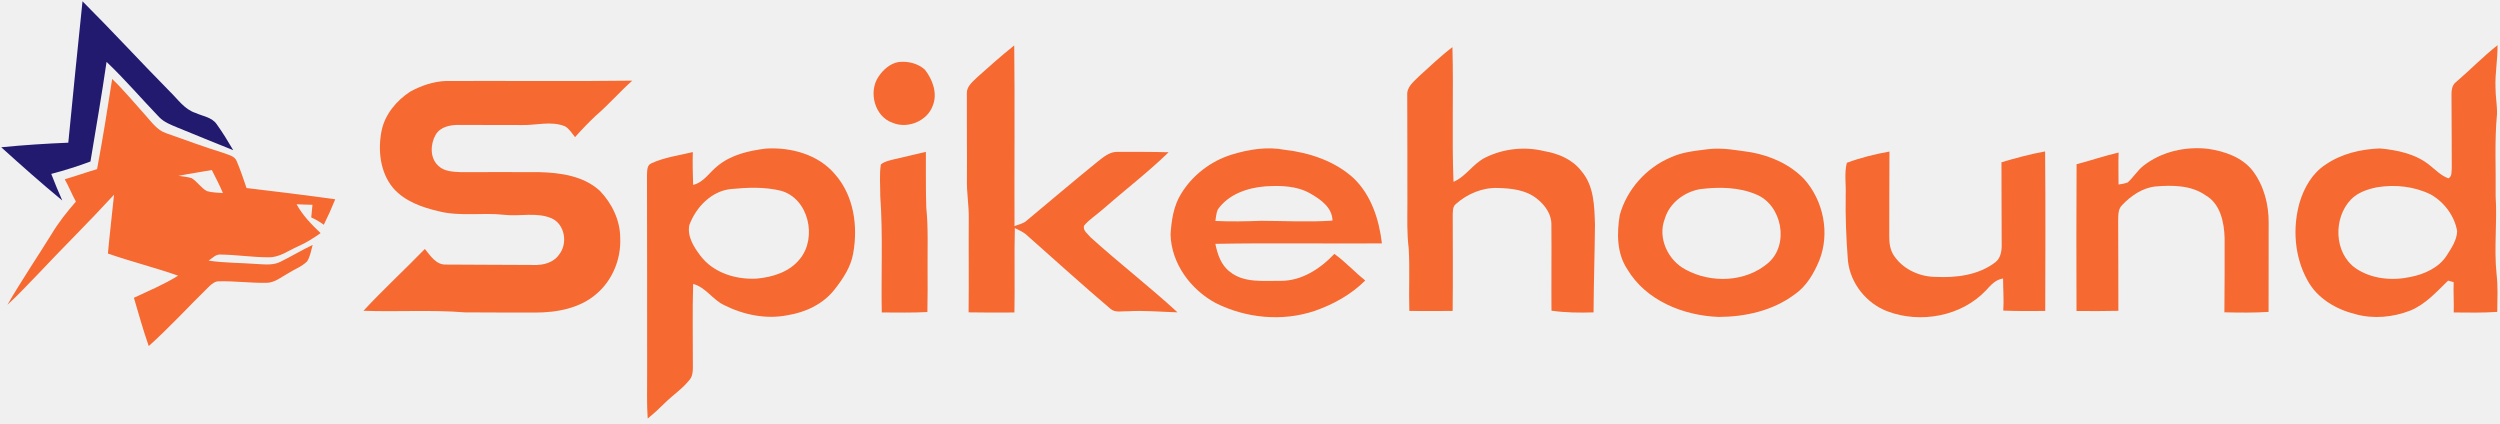
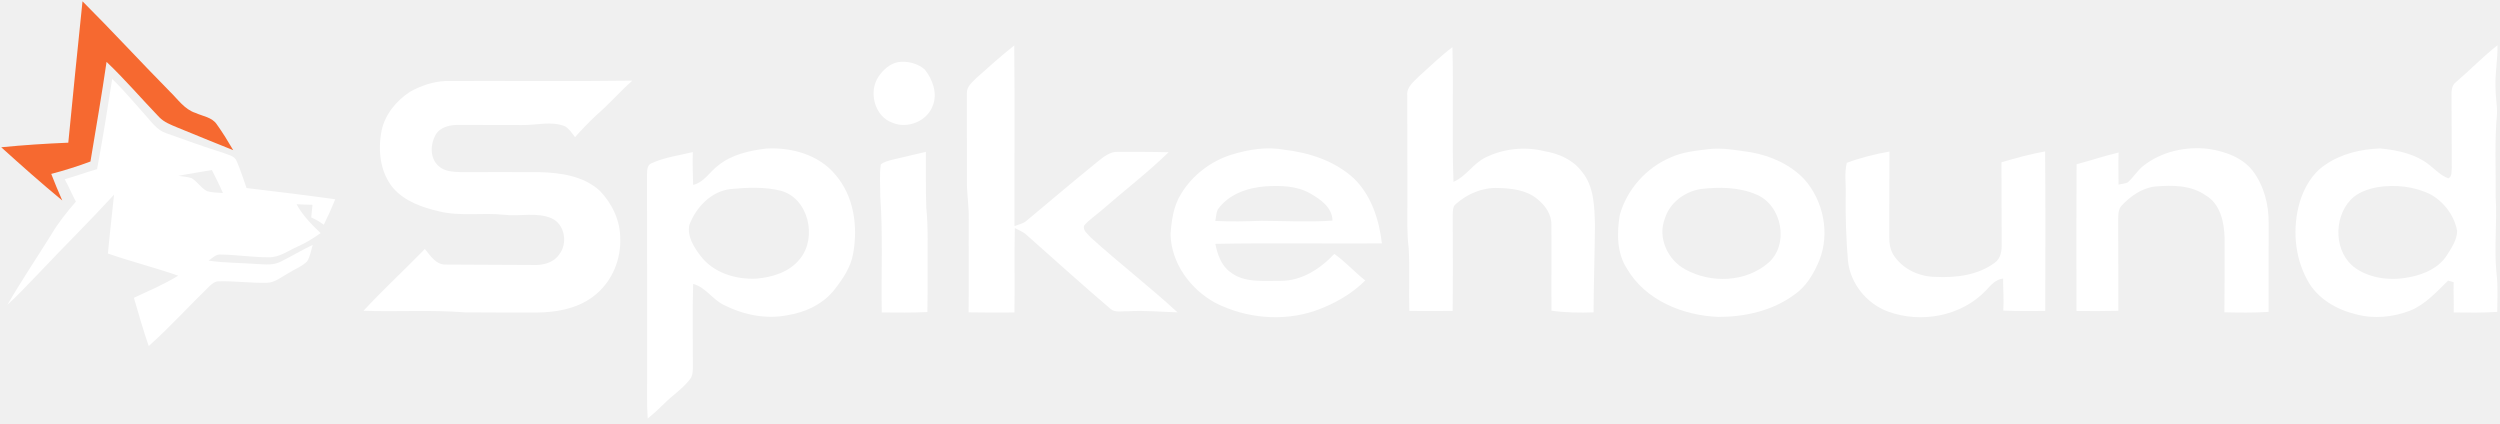
<svg xmlns="http://www.w3.org/2000/svg" width="1312pt" height="222pt" viewBox="0 0 1312 222" version="1.1">
-   <g id="#221a6fff">
-     <path fill="#221a6f" opacity="1.00" d=" M 43.30 0.68 C 58.81 16.18 73.66 32.34 89.05 47.95 C 93.30 52.04 96.80 57.43 102.69 59.30 C 106.46 61.01 111.25 61.53 113.74 65.21 C 116.87 69.58 119.68 74.17 122.39 78.81 C 112.61 74.90 102.86 70.93 93.12 66.93 C 89.74 65.50 86.15 64.19 83.55 61.48 C 74.28 51.87 65.62 41.67 55.92 32.48 C 53.39 49.95 50.35 67.34 47.47 84.76 C 40.72 87.27 33.86 89.44 26.89 91.27 C 28.73 95.96 30.61 100.63 32.68 105.22 C 21.75 96.21 11.15 86.78 0.64 77.28 C 12.34 76.13 24.09 75.36 35.84 74.88 C 38.30 50.14 40.68 25.39 43.30 0.68 Z" />
+   <g id="#f66930fff">
+     <path fill="#f66930" opacity="1.00" d=" M 43.30 0.68 C 58.81 16.18 73.66 32.34 89.05 47.95 C 93.30 52.04 96.80 57.43 102.69 59.30 C 106.46 61.01 111.25 61.53 113.74 65.21 C 116.87 69.58 119.68 74.17 122.39 78.81 C 112.61 74.90 102.86 70.93 93.12 66.93 C 89.74 65.50 86.15 64.19 83.55 61.48 C 74.28 51.87 65.62 41.67 55.92 32.48 C 53.39 49.95 50.35 67.34 47.47 84.76 C 40.72 87.27 33.86 89.44 26.89 91.27 C 28.73 95.96 30.61 100.63 32.68 105.22 C 21.75 96.21 11.15 86.78 0.64 77.28 C 12.34 76.13 24.09 75.36 35.84 74.88 C 38.30 50.14 40.68 25.39 43.30 0.68 Z" />
  </g>
-   <g id="#f66930ff">
-     <path fill="#f66930" opacity="1.00" d=" M 512.68 40.68 C 519.09 34.94 525.53 29.21 532.27 23.84 C 532.62 55.45 532.29 87.07 532.41 118.68 C 534.57 117.77 537.03 117.41 538.81 115.77 C 551.16 105.47 563.42 95.05 575.91 84.92 C 579.11 82.40 582.55 79.39 586.93 79.70 C 595.72 79.71 604.51 79.66 613.30 79.90 C 602.18 90.67 589.88 100.09 578.24 110.28 C 575.16 112.97 571.63 115.21 568.97 118.35 C 568.03 120.97 570.96 122.80 572.40 124.61 C 587.26 138.07 603.19 150.33 617.95 163.91 C 609.28 163.68 600.63 162.82 591.95 163.35 C 588.95 163.20 585.45 164.25 582.89 162.18 C 567.77 149.31 553.05 135.95 538.18 122.79 C 536.48 121.47 534.45 120.70 532.58 119.69 C 532.22 134.45 532.65 149.22 532.37 163.99 C 524.35 164.05 516.33 164.08 508.32 163.92 C 508.53 147.62 508.29 131.31 508.41 115.01 C 508.56 107.98 507.25 101.03 507.44 94.00 C 507.54 79.00 507.32 63.99 507.41 48.99 C 507.24 45.36 510.39 43.00 512.68 40.68 Z" />
-     <path fill="#f66930" opacity="1.00" d=" M 1288.99 43.00 C 1296.34 36.71 1303.08 29.73 1310.69 23.73 C 1310.83 31.18 1309.34 38.55 1309.64 46.01 C 1309.63 50.62 1310.54 55.19 1310.43 59.80 C 1309.07 74.16 1309.91 88.60 1309.71 103.00 C 1310.59 116.53 1308.79 130.11 1310.18 143.63 C 1310.97 150.29 1310.63 157.00 1310.55 163.68 C 1302.94 164.20 1295.32 164.05 1287.71 163.98 C 1287.86 158.68 1287.50 153.39 1287.68 148.10 C 1286.95 147.89 1285.49 147.47 1284.76 147.27 C 1278.71 153.14 1272.89 159.72 1264.91 162.99 C 1255.84 166.50 1245.65 167.50 1236.21 164.89 C 1226.02 162.40 1216.00 156.56 1210.94 147.06 C 1204.09 134.68 1203.01 119.52 1206.92 106.02 C 1209.26 98.36 1213.54 90.89 1220.39 86.44 C 1228.72 80.66 1238.99 78.28 1249.00 77.90 C 1258.19 78.76 1267.89 80.78 1275.21 86.79 C 1278.28 89.27 1281.12 92.22 1284.92 93.60 C 1286.98 92.53 1286.48 89.96 1286.69 88.03 C 1286.61 75.67 1286.67 63.32 1286.55 50.96 C 1286.53 48.14 1286.42 44.85 1288.99 43.00 M 1247.39 98.29 C 1242.44 99.30 1237.33 101.00 1233.74 104.73 C 1224.41 114.44 1224.86 132.76 1236.21 140.77 C 1244.58 146.48 1255.43 147.44 1265.15 145.33 C 1272.45 143.84 1279.95 140.50 1284.09 134.01 C 1286.53 130.13 1289.43 125.97 1289.51 121.23 C 1288.12 113.28 1282.74 106.13 1275.79 102.13 C 1267.10 97.77 1256.92 96.70 1247.39 98.29 Z" />
-     <path fill="#f66930" opacity="1.00" d=" M 744.85 39.89 C 750.57 34.77 756.08 29.38 762.23 24.75 C 762.89 48.30 761.89 71.89 762.79 95.43 C 769.46 92.58 773.13 85.75 779.63 82.63 C 789.10 77.97 800.21 76.79 810.47 79.32 C 817.92 80.58 825.38 83.74 830.04 89.94 C 836.62 97.67 836.74 108.36 837.04 117.97 C 836.91 133.30 836.38 148.61 836.30 163.93 C 828.92 164.18 821.54 164.09 814.22 163.05 C 814.10 148.01 814.31 132.97 814.17 117.93 C 814.28 112.39 810.81 107.64 806.66 104.35 C 800.92 99.64 793.14 98.82 785.99 98.65 C 777.92 98.38 770.01 101.74 764.05 107.05 C 762.26 108.46 762.50 110.89 762.39 112.92 C 762.42 129.67 762.55 146.42 762.35 163.17 C 754.77 163.25 747.20 163.24 739.62 163.18 C 739.28 152.23 739.92 141.27 739.29 130.33 C 738.31 122.59 738.59 114.78 738.60 107.00 C 738.56 87.97 738.62 68.93 738.52 49.91 C 738.19 45.50 742.11 42.71 744.85 39.89 Z" />
-     <path fill="#f66930" opacity="1.00" d=" M 471.45 32.57 C 476.29 31.94 481.73 33.24 485.39 36.57 C 489.43 41.71 492.12 49.00 489.54 55.39 C 486.69 63.54 476.27 67.79 468.43 64.43 C 458.96 61.22 455.60 48.12 461.09 40.16 C 463.52 36.57 467.05 33.38 471.45 32.57 Z" />
-     <path fill="#f66930" opacity="1.00" d=" M 58.87 41.44 C 65.12 47.44 70.60 54.15 76.40 60.57 C 79.57 64.05 82.43 68.30 87.11 69.87 C 97.25 73.46 107.35 77.19 117.63 80.39 C 120.05 81.35 123.27 81.90 124.26 84.68 C 126.21 89.26 127.79 93.98 129.39 98.68 C 144.92 100.52 160.45 102.42 175.93 104.59 C 174.11 109.12 172.10 113.57 169.93 117.94 C 167.87 116.43 165.67 115.14 163.34 114.11 C 163.57 111.90 163.79 109.68 163.99 107.47 C 161.20 107.43 158.42 107.32 155.64 107.18 C 158.80 113.03 163.49 117.78 168.25 122.34 C 164.48 125.01 160.56 127.47 156.32 129.33 C 151.37 131.50 146.71 135.12 141.07 135.02 C 132.66 135.07 124.32 133.69 115.92 133.59 C 113.27 133.29 111.46 135.47 109.47 136.79 C 117.93 138.02 126.51 137.92 135.02 138.56 C 139.13 138.77 143.52 139.31 147.32 137.31 C 152.98 134.53 158.38 131.23 164.08 128.53 C 163.26 131.44 162.81 134.57 161.18 137.17 C 158.40 139.93 154.60 141.27 151.34 143.35 C 147.73 145.30 144.35 148.30 140.05 148.42 C 131.68 148.59 123.32 147.44 114.95 147.63 C 112.98 147.54 111.41 148.83 110.03 150.06 C 99.30 160.50 89.22 171.62 78.06 181.61 C 75.15 173.27 72.75 164.76 70.27 156.29 C 78.11 152.59 86.14 149.26 93.50 144.67 C 81.33 140.42 68.81 137.28 56.63 133.06 C 57.57 122.75 58.80 112.46 59.86 102.16 C 46.83 116.35 33.09 129.87 19.88 143.89 C 14.58 149.27 9.51 154.90 3.89 159.95 C 11.17 147.37 19.32 135.33 26.98 122.99 C 30.66 116.83 35.12 111.20 39.83 105.81 C 37.75 101.97 36.12 97.89 33.97 94.08 C 39.67 92.45 45.25 90.42 50.94 88.76 C 53.89 73.04 56.42 57.24 58.87 41.44 M 93.66 92.28 C 95.96 92.65 98.33 92.79 100.57 93.49 C 103.59 95.36 105.48 98.65 108.64 100.32 C 111.35 101.10 114.20 101.08 116.99 101.31 C 115.27 97.18 113.15 93.23 111.17 89.23 C 105.34 90.30 99.46 91.10 93.66 92.28 Z" />
-     <path fill="#f66930" opacity="1.00" d=" M 215.20 48.14 C 220.93 44.98 227.35 42.76 233.93 42.51 C 266.56 42.36 299.20 42.77 331.83 42.32 C 325.20 48.20 319.40 54.94 312.67 60.71 C 308.87 64.30 305.25 68.07 301.78 71.97 C 300.20 69.95 298.80 67.66 296.56 66.30 C 289.32 63.34 281.52 65.78 274.01 65.62 C 263.00 65.62 251.98 65.60 240.96 65.56 C 236.43 65.48 231.16 66.46 228.65 70.68 C 225.81 75.63 225.51 82.89 230.01 86.99 C 233.13 90.06 237.85 90.17 241.96 90.34 C 255.66 90.35 269.35 90.25 283.05 90.34 C 294.19 90.64 306.27 92.32 314.81 100.15 C 321.17 106.76 325.50 115.69 325.49 124.97 C 325.96 135.88 321.47 147.00 313.13 154.14 C 304.38 161.81 292.34 164.01 281.03 164.03 C 268.67 163.96 256.31 164.08 243.96 163.93 C 226.26 162.50 208.49 163.74 190.76 163.09 C 201.12 151.92 212.35 141.59 222.97 130.66 C 225.86 134.15 228.80 139.03 233.97 138.84 C 249.33 139.01 264.69 138.91 280.05 139.06 C 285.03 139.26 290.53 137.88 293.47 133.53 C 298.06 127.76 296.48 117.77 289.56 114.60 C 281.59 111.16 272.83 113.72 264.51 112.72 C 253.16 111.47 241.56 113.70 230.36 110.90 C 221.57 108.86 212.39 105.67 206.31 98.66 C 199.42 90.36 198.24 78.78 200.27 68.51 C 202.07 59.98 208.05 52.84 215.20 48.14 Z" />
-     <path fill="#f66930" opacity="1.00" d=" M 376.83 86.89 C 383.93 81.12 393.15 79.07 402.02 77.97 C 415.24 77.19 429.66 81.12 438.38 91.66 C 448.14 102.89 450.32 118.74 447.75 132.99 C 446.54 140.14 442.37 146.31 437.99 151.91 C 432.02 159.57 422.68 163.96 413.23 165.43 C 401.95 167.68 390.09 165.20 379.93 160.07 C 373.93 157.21 370.38 150.77 363.76 149.00 C 363.31 163.68 363.67 178.37 363.62 193.05 C 363.58 195.14 363.43 197.38 362.06 199.08 C 358.31 203.98 353.02 207.35 348.70 211.69 C 345.91 214.49 342.98 217.15 339.91 219.64 C 339.36 211.77 339.67 203.88 339.62 196.00 C 339.60 161.31 339.63 126.62 339.54 91.93 C 339.71 89.78 339.35 86.84 341.74 85.76 C 348.62 82.55 356.27 81.60 363.59 79.81 C 363.40 85.55 363.59 91.30 363.75 97.04 C 369.49 95.67 372.41 90.24 376.83 86.89 M 383.38 99.22 C 373.15 100.40 365.20 108.85 361.75 118.13 C 360.56 124.10 364.19 129.75 367.65 134.30 C 374.41 143.22 386.19 146.79 397.01 146.22 C 405.44 145.50 414.44 142.73 419.85 135.81 C 428.97 124.64 424.35 104.10 409.80 100.10 C 401.19 97.97 392.13 98.39 383.38 99.22 Z" />
-     <path fill="#f66930" opacity="1.00" d=" M 646.17 81.21 C 655.19 78.43 664.82 76.81 674.21 78.62 C 687.31 80.12 700.56 84.54 710.43 93.56 C 719.66 102.46 723.78 115.29 725.22 127.74 C 696.08 127.93 666.94 127.43 637.81 127.97 C 638.94 133.41 640.77 139.10 645.40 142.59 C 652.85 148.66 663.09 147.26 672.03 147.39 C 683.08 147.48 692.94 141.04 700.26 133.24 C 706.09 137.40 710.88 142.75 716.48 147.19 C 709.12 154.57 699.80 159.70 690.02 163.13 C 673.04 168.88 653.91 167.03 637.97 159.03 C 624.85 151.97 614.67 138.22 614.31 123.01 C 614.78 115.71 615.86 108.09 619.81 101.77 C 625.70 92.01 635.31 84.63 646.17 81.21 M 639.08 109.98 C 638.22 111.85 638.22 113.97 637.81 115.96 C 645.87 116.35 653.94 116.18 662.00 115.88 C 674.43 115.93 686.88 116.65 699.30 115.77 C 699.16 108.82 692.98 104.58 687.53 101.48 C 680.41 97.43 671.93 97.32 663.98 97.80 C 654.59 98.55 644.66 101.95 639.08 109.98 Z" />
-     <path fill="#f66930" opacity="1.00" d=" M 896.37 78.30 C 903.93 77.34 911.48 78.89 918.95 79.92 C 929.34 81.78 939.56 86.35 946.90 94.08 C 956.97 105.42 960.43 122.43 954.78 136.63 C 951.93 143.52 947.97 150.37 941.65 154.63 C 930.31 163.06 915.90 166.29 901.97 166.32 C 883.44 165.64 863.70 157.75 853.94 141.18 C 848.44 132.86 848.48 122.30 850.06 112.82 C 853.75 99.50 863.90 88.09 876.62 82.68 C 882.80 79.78 889.68 79.15 896.37 78.30 M 892.35 99.23 C 884.00 100.66 876.19 106.44 873.71 114.74 C 869.76 124.78 875.30 136.59 884.57 141.46 C 897.96 148.81 916.22 148.16 927.99 137.96 C 939.14 128.31 935.22 107.67 921.80 102.11 C 912.61 98.12 902.15 98.06 892.35 99.23 Z" />
-     <path fill="#f66930" opacity="1.00" d=" M 1124.91 86.96 C 1134.41 79.53 1147.03 76.73 1158.89 78.12 C 1167.57 79.41 1176.73 82.53 1182.29 89.73 C 1188.12 97.49 1190.67 107.34 1190.59 116.95 C 1190.55 132.53 1190.55 148.11 1190.55 163.68 C 1182.82 164.19 1175.09 164.07 1167.36 163.90 C 1167.54 150.92 1167.46 137.94 1167.48 124.96 C 1167.25 116.68 1165.28 106.94 1157.47 102.48 C 1149.77 97.09 1139.98 97.13 1131.01 97.87 C 1124.21 98.67 1118.25 102.79 1113.67 107.66 C 1111.43 109.81 1111.71 113.13 1111.62 115.97 C 1111.77 131.68 1111.62 147.40 1111.72 163.11 C 1104.39 163.29 1097.07 163.27 1089.75 163.20 C 1089.70 137.53 1089.62 111.87 1089.79 86.20 C 1097.17 84.25 1104.40 81.78 1111.85 80.05 C 1111.61 85.65 1111.84 91.25 1111.81 96.85 C 1113.39 96.53 1115.07 96.40 1116.61 95.75 C 1119.63 93.08 1121.70 89.46 1124.91 86.96 Z" />
-     <path fill="#f66930" opacity="1.00" d=" M 467.83 83.93 C 473.84 82.47 479.88 81.13 485.90 79.68 C 485.98 89.45 485.77 99.24 486.12 109.01 C 487.19 119.64 486.71 130.33 486.79 141.00 C 486.83 148.59 486.86 156.17 486.69 163.76 C 478.71 164.17 470.73 164.02 462.75 163.98 C 462.37 143.66 463.41 123.31 461.97 103.03 C 462.00 97.48 461.45 91.87 462.25 86.36 C 463.77 84.93 465.90 84.51 467.83 83.93 Z" />
-     <path fill="#f66930" opacity="1.00" d=" M 969.22 85.44 C 976.45 82.75 983.99 80.88 991.59 79.53 C 991.46 94.36 991.56 109.19 991.48 124.02 C 991.43 127.73 992.00 131.62 994.28 134.66 C 999.16 141.56 1007.63 145.29 1015.96 145.32 C 1026.63 145.83 1038.09 144.42 1046.87 137.86 C 1050.00 135.65 1050.59 131.60 1050.49 128.04 C 1050.34 113.75 1050.48 99.45 1050.37 85.16 C 1057.92 82.94 1065.51 80.85 1073.27 79.47 C 1073.53 107.37 1073.41 135.28 1073.34 163.18 C 1065.99 163.24 1058.65 163.30 1051.32 163.00 C 1051.69 157.39 1051.22 151.78 1051.22 146.17 C 1047.33 146.66 1044.78 149.61 1042.31 152.32 C 1029.41 166.02 1008.00 169.90 990.62 163.43 C 979.51 159.25 971.06 148.75 969.80 136.88 C 968.88 125.28 968.43 113.64 968.63 102.00 C 968.83 96.49 967.84 90.84 969.22 85.44 Z" />
+   <g id="#ffffffff">
+     <path fill="#ffffff" opacity="1.00" d=" M 512.68 40.68 C 519.09 34.94 525.53 29.21 532.27 23.84 C 532.62 55.45 532.29 87.07 532.41 118.68 C 534.57 117.77 537.03 117.41 538.81 115.77 C 551.16 105.47 563.42 95.05 575.91 84.92 C 579.11 82.40 582.55 79.39 586.93 79.70 C 595.72 79.71 604.51 79.66 613.30 79.90 C 602.18 90.67 589.88 100.09 578.24 110.28 C 575.16 112.97 571.63 115.21 568.97 118.35 C 568.03 120.97 570.96 122.80 572.40 124.61 C 587.26 138.07 603.19 150.33 617.95 163.91 C 609.28 163.68 600.63 162.82 591.95 163.35 C 588.95 163.20 585.45 164.25 582.89 162.18 C 567.77 149.31 553.05 135.95 538.18 122.79 C 536.48 121.47 534.45 120.70 532.58 119.69 C 532.22 134.45 532.65 149.22 532.37 163.99 C 524.35 164.05 516.33 164.08 508.32 163.92 C 508.53 147.62 508.29 131.31 508.41 115.01 C 508.56 107.98 507.25 101.03 507.44 94.00 C 507.54 79.00 507.32 63.99 507.41 48.99 C 507.24 45.36 510.39 43.00 512.68 40.68 Z" />
+     <path fill="#ffffff" opacity="1.00" d=" M 1288.99 43.00 C 1296.34 36.71 1303.08 29.73 1310.69 23.73 C 1310.83 31.18 1309.34 38.55 1309.64 46.01 C 1309.63 50.62 1310.54 55.19 1310.43 59.80 C 1309.07 74.16 1309.91 88.60 1309.71 103.00 C 1310.59 116.53 1308.79 130.11 1310.18 143.63 C 1310.97 150.29 1310.63 157.00 1310.55 163.68 C 1302.94 164.20 1295.32 164.05 1287.71 163.98 C 1287.86 158.68 1287.50 153.39 1287.68 148.10 C 1286.95 147.89 1285.49 147.47 1284.76 147.27 C 1278.71 153.14 1272.89 159.72 1264.91 162.99 C 1255.84 166.50 1245.65 167.50 1236.21 164.89 C 1226.02 162.40 1216.00 156.56 1210.94 147.06 C 1204.09 134.68 1203.01 119.52 1206.92 106.02 C 1209.26 98.36 1213.54 90.89 1220.39 86.44 C 1228.72 80.66 1238.99 78.28 1249.00 77.90 C 1258.19 78.76 1267.89 80.78 1275.21 86.79 C 1278.28 89.27 1281.12 92.22 1284.92 93.60 C 1286.98 92.53 1286.48 89.96 1286.69 88.03 C 1286.61 75.67 1286.67 63.32 1286.55 50.96 C 1286.53 48.14 1286.42 44.85 1288.99 43.00 M 1247.39 98.29 C 1242.44 99.30 1237.33 101.00 1233.74 104.73 C 1224.41 114.44 1224.86 132.76 1236.21 140.77 C 1244.58 146.48 1255.43 147.44 1265.15 145.33 C 1272.45 143.84 1279.95 140.50 1284.09 134.01 C 1286.53 130.13 1289.43 125.97 1289.51 121.23 C 1288.12 113.28 1282.74 106.13 1275.79 102.13 C 1267.10 97.77 1256.92 96.70 1247.39 98.29 Z" />
+     <path fill="#ffffff" opacity="1.00" d=" M 744.85 39.89 C 750.57 34.77 756.08 29.38 762.23 24.75 C 762.89 48.30 761.89 71.89 762.79 95.43 C 769.46 92.58 773.13 85.75 779.63 82.63 C 789.10 77.97 800.21 76.79 810.47 79.32 C 817.92 80.58 825.38 83.74 830.04 89.94 C 836.62 97.67 836.74 108.36 837.04 117.97 C 836.91 133.30 836.38 148.61 836.30 163.93 C 828.92 164.18 821.54 164.09 814.22 163.05 C 814.10 148.01 814.31 132.97 814.17 117.93 C 814.28 112.39 810.81 107.64 806.66 104.35 C 800.92 99.64 793.14 98.82 785.99 98.65 C 777.92 98.38 770.01 101.74 764.05 107.05 C 762.26 108.46 762.50 110.89 762.39 112.92 C 762.42 129.67 762.55 146.42 762.35 163.17 C 754.77 163.25 747.20 163.24 739.62 163.18 C 739.28 152.23 739.92 141.27 739.29 130.33 C 738.31 122.59 738.59 114.78 738.60 107.00 C 738.56 87.97 738.62 68.93 738.52 49.91 C 738.19 45.50 742.11 42.71 744.85 39.89 Z" />
+     <path fill="#ffffff" opacity="1.00" d=" M 471.45 32.57 C 476.29 31.94 481.73 33.24 485.39 36.57 C 489.43 41.71 492.12 49.00 489.54 55.39 C 486.69 63.54 476.27 67.79 468.43 64.43 C 458.96 61.22 455.60 48.12 461.09 40.16 C 463.52 36.57 467.05 33.38 471.45 32.57 Z" />
+     <path fill="#ffffff" opacity="1.00" d=" M 58.87 41.44 C 65.12 47.44 70.60 54.15 76.40 60.57 C 79.57 64.05 82.43 68.30 87.11 69.87 C 97.25 73.46 107.35 77.19 117.63 80.39 C 120.05 81.35 123.27 81.90 124.26 84.68 C 126.21 89.26 127.79 93.98 129.39 98.68 C 144.92 100.52 160.45 102.42 175.93 104.59 C 174.11 109.12 172.10 113.57 169.93 117.94 C 167.87 116.43 165.67 115.14 163.34 114.11 C 163.57 111.90 163.79 109.68 163.99 107.47 C 161.20 107.43 158.42 107.32 155.64 107.18 C 158.80 113.03 163.49 117.78 168.25 122.34 C 164.48 125.01 160.56 127.47 156.32 129.33 C 151.37 131.50 146.71 135.12 141.07 135.02 C 132.66 135.07 124.32 133.69 115.92 133.59 C 113.27 133.29 111.46 135.47 109.47 136.79 C 117.93 138.02 126.51 137.92 135.02 138.56 C 139.13 138.77 143.52 139.31 147.32 137.31 C 152.98 134.53 158.38 131.23 164.08 128.53 C 163.26 131.44 162.81 134.57 161.18 137.17 C 158.40 139.93 154.60 141.27 151.34 143.35 C 147.73 145.30 144.35 148.30 140.05 148.42 C 131.68 148.59 123.32 147.44 114.95 147.63 C 112.98 147.54 111.41 148.83 110.03 150.06 C 99.30 160.50 89.22 171.62 78.06 181.61 C 75.15 173.27 72.75 164.76 70.27 156.29 C 78.11 152.59 86.14 149.26 93.50 144.67 C 81.33 140.42 68.81 137.28 56.63 133.06 C 57.57 122.75 58.80 112.46 59.86 102.16 C 46.83 116.35 33.09 129.87 19.88 143.89 C 14.58 149.27 9.51 154.90 3.89 159.95 C 11.17 147.37 19.32 135.33 26.98 122.99 C 30.66 116.83 35.12 111.20 39.83 105.81 C 37.75 101.97 36.12 97.89 33.97 94.08 C 39.67 92.45 45.25 90.42 50.94 88.76 C 53.89 73.04 56.42 57.24 58.87 41.44 M 93.66 92.28 C 95.96 92.65 98.33 92.79 100.57 93.49 C 103.59 95.36 105.48 98.65 108.64 100.32 C 111.35 101.10 114.20 101.08 116.99 101.31 C 115.27 97.18 113.15 93.23 111.17 89.23 C 105.34 90.30 99.46 91.10 93.66 92.28 Z" />
+     <path fill="#ffffff" opacity="1.00" d=" M 215.20 48.14 C 220.93 44.98 227.35 42.76 233.93 42.51 C 266.56 42.36 299.20 42.77 331.83 42.32 C 325.20 48.20 319.40 54.94 312.67 60.71 C 308.87 64.30 305.25 68.07 301.78 71.97 C 300.20 69.95 298.80 67.66 296.56 66.30 C 289.32 63.34 281.52 65.78 274.01 65.62 C 263.00 65.62 251.98 65.60 240.96 65.56 C 236.43 65.48 231.16 66.46 228.65 70.68 C 225.81 75.63 225.51 82.89 230.01 86.99 C 233.13 90.06 237.85 90.17 241.96 90.34 C 255.66 90.35 269.35 90.25 283.05 90.34 C 294.19 90.64 306.27 92.32 314.81 100.15 C 321.17 106.76 325.50 115.69 325.49 124.97 C 325.96 135.88 321.47 147.00 313.13 154.14 C 304.38 161.81 292.34 164.01 281.03 164.03 C 268.67 163.96 256.31 164.08 243.96 163.93 C 226.26 162.50 208.49 163.74 190.76 163.09 C 201.12 151.92 212.35 141.59 222.97 130.66 C 225.86 134.15 228.80 139.03 233.97 138.84 C 249.33 139.01 264.69 138.91 280.05 139.06 C 285.03 139.26 290.53 137.88 293.47 133.53 C 298.06 127.76 296.48 117.77 289.56 114.60 C 281.59 111.16 272.83 113.72 264.51 112.72 C 253.16 111.47 241.56 113.70 230.36 110.90 C 221.57 108.86 212.39 105.67 206.31 98.66 C 199.42 90.36 198.24 78.78 200.27 68.51 C 202.07 59.98 208.05 52.84 215.20 48.14 Z" />
+     <path fill="#ffffff" opacity="1.00" d=" M 376.83 86.89 C 383.93 81.12 393.15 79.07 402.02 77.97 C 415.24 77.19 429.66 81.12 438.38 91.66 C 448.14 102.89 450.32 118.74 447.75 132.99 C 446.54 140.14 442.37 146.31 437.99 151.91 C 432.02 159.57 422.68 163.96 413.23 165.43 C 401.95 167.68 390.09 165.20 379.93 160.07 C 373.93 157.21 370.38 150.77 363.76 149.00 C 363.31 163.68 363.67 178.37 363.62 193.05 C 363.58 195.14 363.43 197.38 362.06 199.08 C 358.31 203.98 353.02 207.35 348.70 211.69 C 345.91 214.49 342.98 217.15 339.91 219.64 C 339.36 211.77 339.67 203.88 339.62 196.00 C 339.60 161.31 339.63 126.62 339.54 91.93 C 339.71 89.78 339.35 86.84 341.74 85.76 C 348.62 82.55 356.27 81.60 363.59 79.81 C 363.40 85.55 363.59 91.30 363.75 97.04 C 369.49 95.67 372.41 90.24 376.83 86.89 M 383.38 99.22 C 373.15 100.40 365.20 108.85 361.75 118.13 C 360.56 124.10 364.19 129.75 367.65 134.30 C 374.41 143.22 386.19 146.79 397.01 146.22 C 405.44 145.50 414.44 142.73 419.85 135.81 C 428.97 124.64 424.35 104.10 409.80 100.10 C 401.19 97.97 392.13 98.39 383.38 99.22 Z" />
+     <path fill="#ffffff" opacity="1.00" d=" M 646.17 81.21 C 655.19 78.43 664.82 76.81 674.21 78.62 C 687.31 80.12 700.56 84.54 710.43 93.56 C 719.66 102.46 723.78 115.29 725.22 127.74 C 696.08 127.93 666.94 127.43 637.81 127.97 C 638.94 133.41 640.77 139.10 645.40 142.59 C 652.85 148.66 663.09 147.26 672.03 147.39 C 683.08 147.48 692.94 141.04 700.26 133.24 C 706.09 137.40 710.88 142.75 716.48 147.19 C 709.12 154.57 699.80 159.70 690.02 163.13 C 673.04 168.88 653.91 167.03 637.97 159.03 C 624.85 151.97 614.67 138.22 614.31 123.01 C 614.78 115.71 615.86 108.09 619.81 101.77 C 625.70 92.01 635.31 84.63 646.17 81.21 M 639.08 109.98 C 638.22 111.85 638.22 113.97 637.81 115.96 C 645.87 116.35 653.94 116.18 662.00 115.88 C 674.43 115.93 686.88 116.65 699.30 115.77 C 699.16 108.82 692.98 104.58 687.53 101.48 C 680.41 97.43 671.93 97.32 663.98 97.80 C 654.59 98.55 644.66 101.95 639.08 109.98 Z" />
+     <path fill="#ffffff" opacity="1.00" d=" M 896.37 78.30 C 903.93 77.34 911.48 78.89 918.95 79.92 C 929.34 81.78 939.56 86.35 946.90 94.08 C 956.97 105.42 960.43 122.43 954.78 136.63 C 951.93 143.52 947.97 150.37 941.65 154.63 C 930.31 163.06 915.90 166.29 901.97 166.32 C 883.44 165.64 863.70 157.75 853.94 141.18 C 848.44 132.86 848.48 122.30 850.06 112.82 C 853.75 99.50 863.90 88.09 876.62 82.68 C 882.80 79.78 889.68 79.15 896.37 78.30 M 892.35 99.23 C 884.00 100.66 876.19 106.44 873.71 114.74 C 869.76 124.78 875.30 136.59 884.57 141.46 C 897.96 148.81 916.22 148.16 927.99 137.96 C 939.14 128.31 935.22 107.67 921.80 102.11 C 912.61 98.12 902.15 98.06 892.35 99.23 Z" />
+     <path fill="#ffffff" opacity="1.00" d=" M 1124.91 86.96 C 1134.41 79.53 1147.03 76.73 1158.89 78.12 C 1167.57 79.41 1176.73 82.53 1182.29 89.73 C 1188.12 97.49 1190.67 107.34 1190.59 116.95 C 1190.55 132.53 1190.55 148.11 1190.55 163.68 C 1182.82 164.19 1175.09 164.07 1167.36 163.90 C 1167.54 150.92 1167.46 137.94 1167.48 124.96 C 1167.25 116.68 1165.28 106.94 1157.47 102.48 C 1149.77 97.09 1139.98 97.13 1131.01 97.87 C 1124.21 98.67 1118.25 102.79 1113.67 107.66 C 1111.43 109.81 1111.71 113.13 1111.62 115.97 C 1111.77 131.68 1111.62 147.40 1111.72 163.11 C 1104.39 163.29 1097.07 163.27 1089.75 163.20 C 1089.70 137.53 1089.62 111.87 1089.79 86.20 C 1097.17 84.25 1104.40 81.78 1111.85 80.05 C 1111.61 85.65 1111.84 91.25 1111.81 96.85 C 1113.39 96.53 1115.07 96.40 1116.61 95.75 C 1119.63 93.08 1121.70 89.46 1124.91 86.96 Z" />
+     <path fill="#ffffff" opacity="1.00" d=" M 467.83 83.93 C 473.84 82.47 479.88 81.13 485.90 79.68 C 485.98 89.45 485.77 99.24 486.12 109.01 C 487.19 119.64 486.71 130.33 486.79 141.00 C 486.83 148.59 486.86 156.17 486.69 163.76 C 478.71 164.17 470.73 164.02 462.75 163.98 C 462.37 143.66 463.41 123.31 461.97 103.03 C 462.00 97.48 461.45 91.87 462.25 86.36 C 463.77 84.93 465.90 84.51 467.83 83.93 Z" />
+     <path fill="#ffffff" opacity="1.00" d=" M 969.22 85.44 C 976.45 82.75 983.99 80.88 991.59 79.53 C 991.46 94.36 991.56 109.19 991.48 124.02 C 991.43 127.73 992.00 131.62 994.28 134.66 C 999.16 141.56 1007.63 145.29 1015.96 145.32 C 1026.63 145.83 1038.09 144.42 1046.87 137.86 C 1050.00 135.65 1050.59 131.60 1050.49 128.04 C 1050.34 113.75 1050.48 99.45 1050.37 85.16 C 1057.92 82.94 1065.51 80.85 1073.27 79.47 C 1073.53 107.37 1073.41 135.28 1073.34 163.18 C 1065.99 163.24 1058.65 163.30 1051.32 163.00 C 1051.69 157.39 1051.22 151.78 1051.22 146.17 C 1047.33 146.66 1044.78 149.61 1042.31 152.32 C 1029.41 166.02 1008.00 169.90 990.62 163.43 C 979.51 159.25 971.06 148.75 969.80 136.88 C 968.88 125.28 968.43 113.64 968.63 102.00 C 968.83 96.49 967.84 90.84 969.22 85.44 Z" />
  </g>
</svg>
